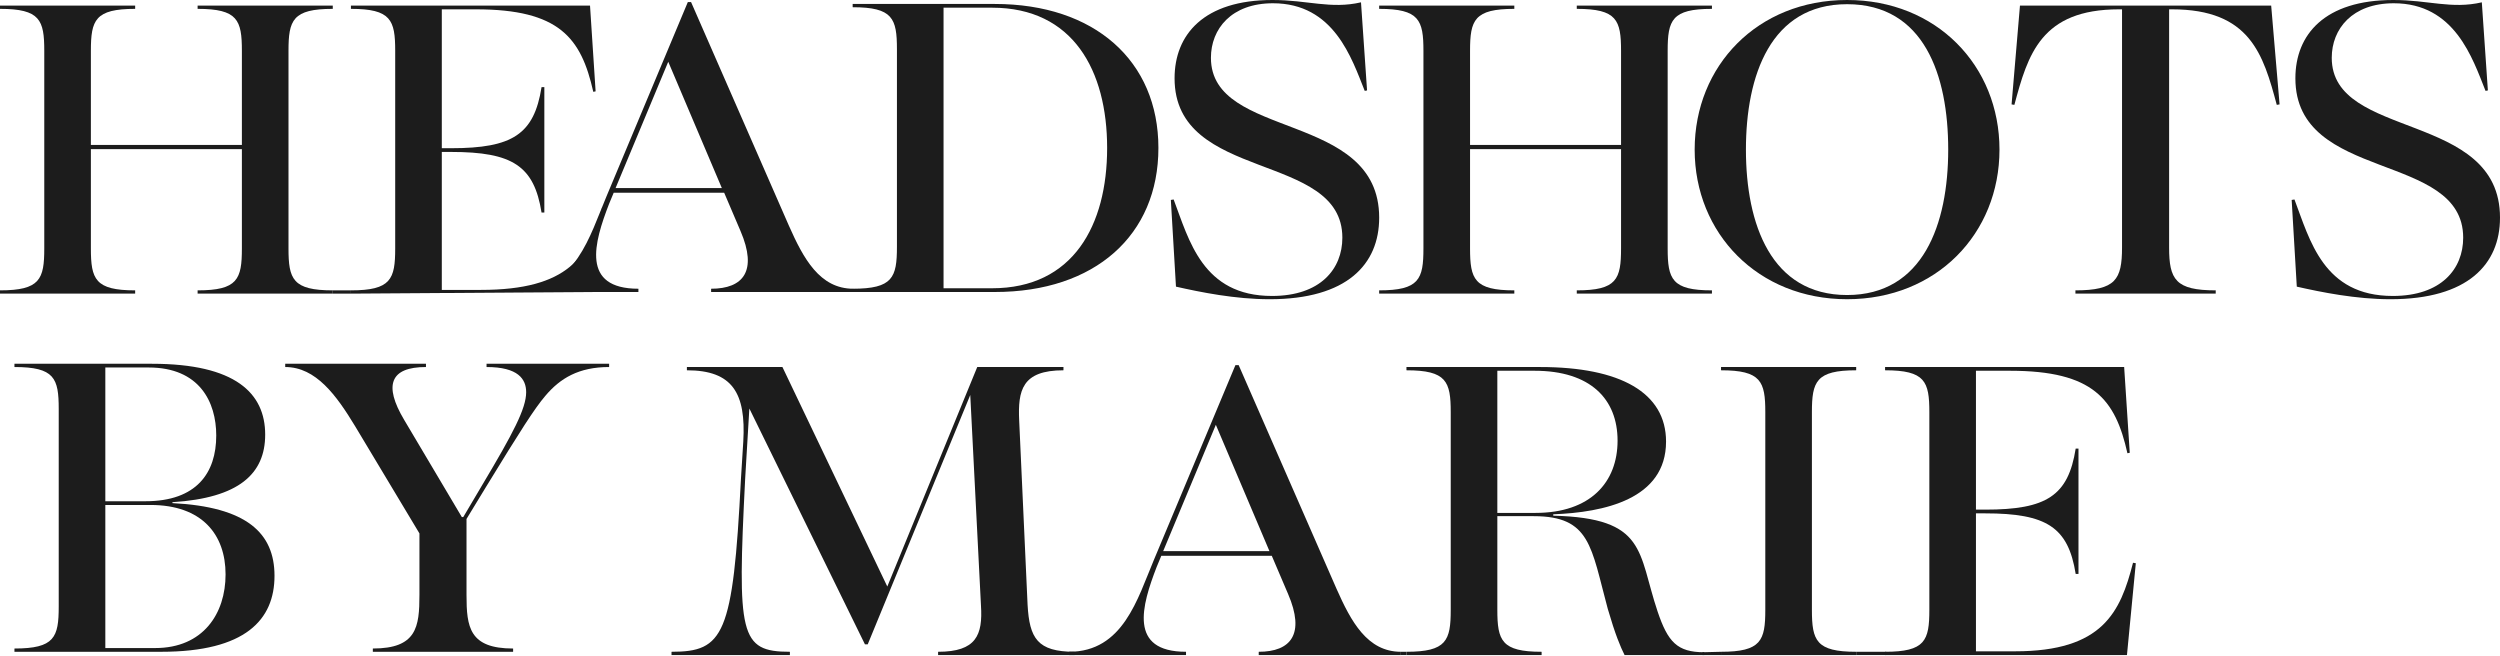
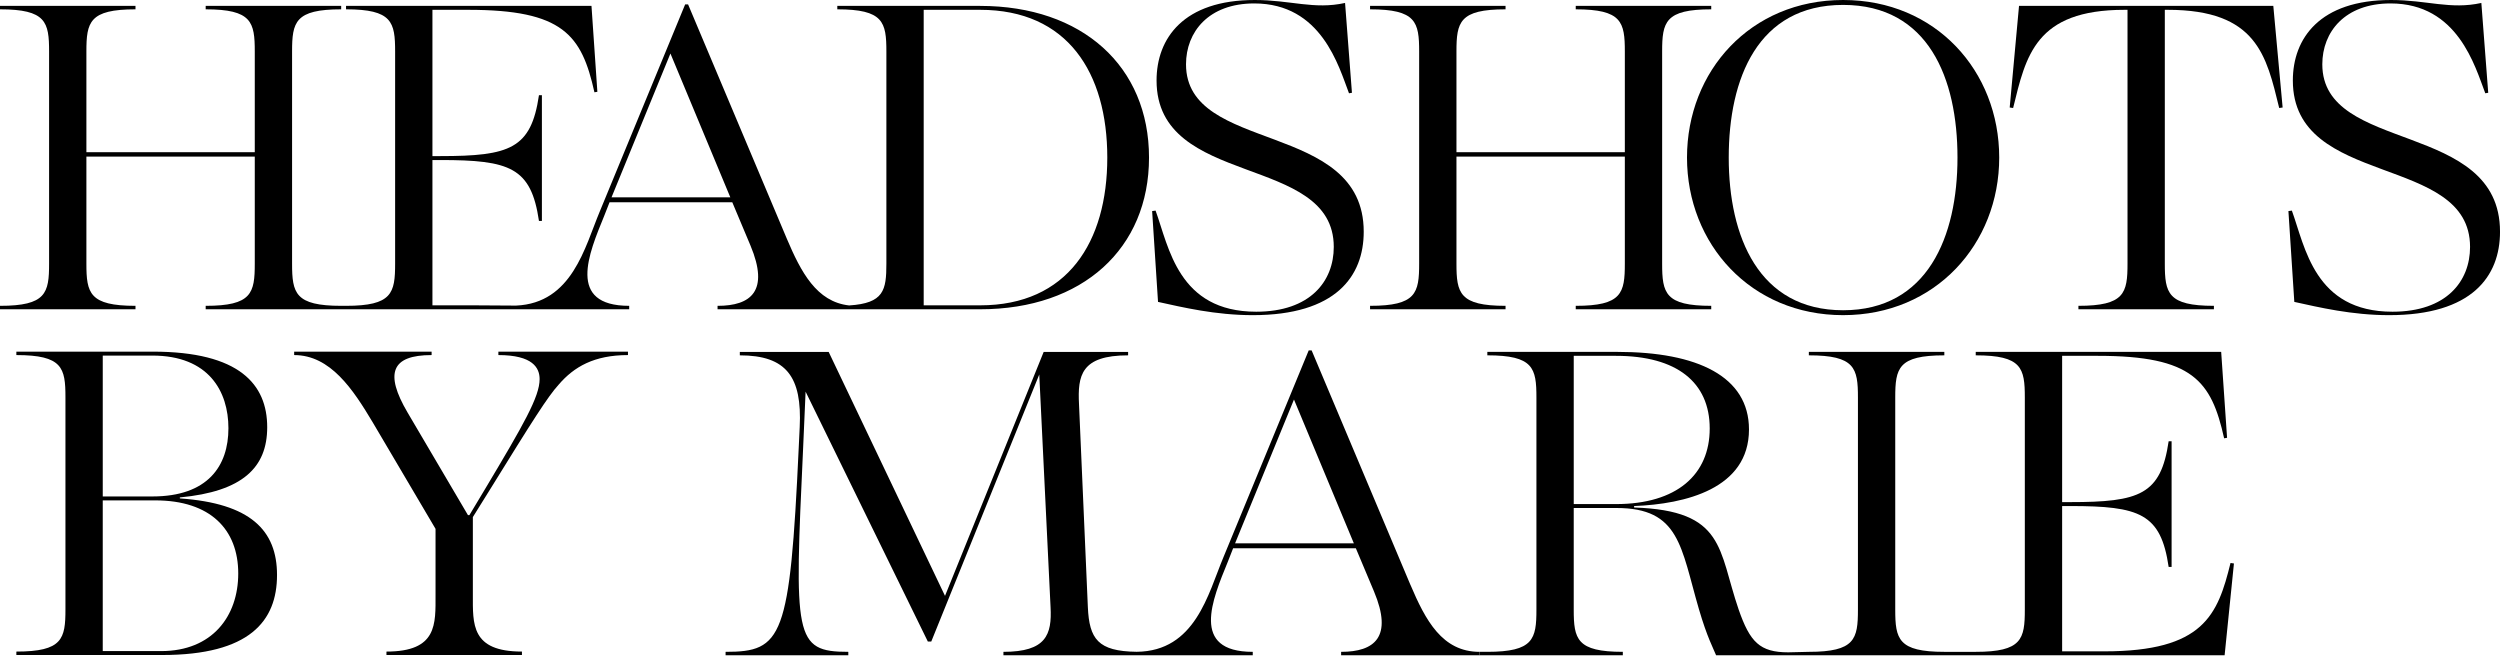
- <svg xmlns="http://www.w3.org/2000/svg" id="Layer_1" version="1.1" viewBox="0 0 472.123 123.704">
-   <path d="M0,54.835c7.57,0,8.361-2.113,8.361-7.921V9.594C8.361,3.785,7.57,1.673,0,1.673v-.616h25.524v.616c-7.57,0-8.361,2.113-8.361,7.921v17.779h28.517V9.594c0-5.809-.792-7.921-8.361-7.921v-.616h25.525v.616c-7.57,0-8.362,2.113-8.362,7.921v37.32c0,5.809.792,7.921,8.362,7.921v.616h-25.525v-.616c7.57,0,8.361-2.113,8.361-7.921v-18.748h-28.517v18.748c0,5.809.792,7.921,8.361,7.921v.616H0v-.616Z" fill="#1c1c1c" />
-   <path d="M66.272,54.835c7.57,0,8.361-2.113,8.361-7.921V9.594c0-5.809-.792-7.921-8.361-7.921v-.616h45.153l1.056,16.195-.44.088c-2.289-10.21-6.426-15.579-22.181-15.579h-6.425v26.229h1.76c11.619,0,15.667-2.64,17.076-11.53h.528v23.677h-.528c-1.409-8.801-5.457-11.442-17.076-11.442h-1.76v26.053h7.393c16.547,0,20.519-6.353,22.895-15.683l-1.833,9.501.091,6.578-45.71.308v-.616Z" fill="#1c1c1c" />
-   <path d="M98.472,54.622c10.21,0,12.938-10.129,16.019-17.435L129.894.396h.615l18.484,42.248c2.728,6.162,5.809,11.883,12.146,11.883v.616h-26.845v-.616c6.073,0,8.802-3.344,5.545-10.914l-3.081-7.218h-20.86l-.88,2.113c-2.817,7.306-5.369,16.019,5.545,16.019v.616h-22.092v-.521ZM136.319,35.515l-10.121-23.853-9.946,23.853h20.067Z" fill="#1c1c1c" />
-   <path d="M161.025,54.527c7.57,0,8.361-2.113,8.361-7.921V9.286c0-5.809-.792-7.921-8.361-7.921v-.616h26.845c18.835,0,30.894,10.739,30.894,27.197s-11.97,27.198-30.894,27.198h-26.845v-.616ZM187.342,54.439c15.315,0,21.74-11.883,21.74-26.494s-6.425-26.493-21.74-26.493h-9.154v52.987h9.154Z" fill="#1c1c1c" />
-   <path d="M222.081,54.131l-.968-16.372.528-.088c2.904,7.657,5.457,18.22,18.572,18.22,9.154,0,13.29-5.105,13.29-11.002,0-16.371-31.686-10.386-31.686-30.102,0-8.274,5.545-14.787,18.483-14.787,6.689,0,11.002,1.76,16.723.44l1.145,16.636-.44.088c-2.465-6.161-5.809-16.547-17.339-16.547-7.834,0-11.707,4.841-11.707,10.298,0,15.579,31.775,9.946,31.775,30.191,0,8.801-6.073,15.403-20.684,15.403-6.513,0-13.027-1.32-17.692-2.377Z" fill="#1c1c1c" />
-   <path d="M260.454,54.835c7.57,0,8.361-2.113,8.361-7.921V9.594c0-5.809-.792-7.921-8.361-7.921v-.616h25.524v.616c-7.57,0-8.361,2.113-8.361,7.921v17.779h28.517V9.594c0-5.809-.792-7.921-8.361-7.921v-.616h25.525v.616c-7.57,0-8.361,2.113-8.361,7.921v37.32c0,5.809.791,7.921,8.361,7.921v.616h-25.525v-.616c7.569,0,8.361-2.113,8.361-7.921v-18.748h-28.517v18.748c0,5.809.792,7.921,8.361,7.921v.616h-25.524v-.616Z" fill="#1c1c1c" />
-   <path d="M320.036,28.253c0-15.843,11.883-28.253,28.783-28.253s28.781,12.41,28.781,28.253-11.882,28.254-28.781,28.254c-16.812,0-28.783-12.41-28.783-28.254ZM367.918,28.253c0-14.083-4.578-27.461-19.1-27.461-14.436,0-19.101,13.466-19.101,27.461,0,14.083,4.753,27.462,19.101,27.462s19.1-13.379,19.1-27.462Z" fill="#1c1c1c" />
-   <path d="M391.943,54.835c7.57,0,8.801-2.024,8.801-8.097V1.76h-.528c-14.787,0-17.252,8.538-19.803,18.043l-.529-.088,1.585-18.66h47.441l1.585,18.66-.528.088c-2.553-9.505-5.018-18.043-19.804-18.043h-.528v44.977c0,6.073,1.232,8.097,8.801,8.097v.616h-26.493v-.616Z" fill="#1c1c1c" />
-   <path d="M433.747,54.131l-.968-16.372.528-.088c2.905,7.657,5.458,18.22,18.572,18.22,9.154,0,13.291-5.105,13.291-11.002,0-16.371-31.688-10.386-31.688-30.102,0-8.274,5.545-14.787,18.484-14.787,6.689,0,11.002,1.76,16.724.44l1.143,16.636-.44.088c-2.463-6.161-5.809-16.547-17.339-16.547-7.833,0-11.706,4.841-11.706,10.298,0,15.579,31.776,9.946,31.776,30.191,0,8.801-6.073,15.403-20.685,15.403-6.513,0-13.027-1.32-17.692-2.377Z" fill="#1c1c1c" />
+ <svg xmlns="http://www.w3.org/2000/svg" id="Layer_1" version="1.1" viewBox="0 0 356.53 93.45">
+   <path d="M165.148,43.054l-.84-12.951.49-.07c1.89,5.18,3.22,14.421,14.352,14.421,7.701,0,11.062-4.34,11.062-9.241,0-13.371-25.273-8.331-25.273-23.732,0-6.021,3.85-11.481,14.002-11.481,5.11,0,8.471,1.4,12.881.42l.981,12.812-.42.07c-1.47-3.851-3.921-12.812-13.512-12.812-6.51,0-9.731,4.061-9.731,8.681,0,12.812,25.343,7.911,25.343,23.873,0,6.371-3.991,11.901-15.822,11.901-5.32,0-10.011-1.12-13.511-1.89Z" />
+   <path d="M195.387,43.614c6.581,0,7.001-1.82,7.001-6.021V7.351c0-4.2-.42-6.021-7.001-6.021v-.49h19.322v.49c-6.581,0-7.001,1.82-7.001,6.021v14.352h24.013V7.351c0-4.2-.42-6.021-7.001-6.021v-.49h19.322v.49c-6.581,0-7.001,1.82-7.001,6.021v30.243c0,4.201.42,6.021,7.001,6.021v.49h-19.322v-.49c6.581,0,7.001-1.82,7.001-6.021v-15.262h-24.013v15.262c0,4.201.42,6.021,7.001,6.021v.49h-19.322v-.49Z" />
+   <path d="M240.587,22.472c0-12.321,9.031-22.472,22.263-22.472s22.262,10.151,22.262,22.472-9.101,22.472-22.262,22.472-22.263-10.151-22.263-22.472ZM279.161,22.472c0-11.271-4.131-21.772-16.311-21.772s-16.312,10.501-16.312,21.772,4.271,21.773,16.312,21.773,16.311-10.502,16.311-21.773Z" />
+   <path d="M296.408,43.614c6.581,0,7.001-1.82,7.001-6.021V1.4h-.42c-12.742,0-14.072,6.581-15.893,14.002l-.489-.07,1.33-14.492h36.264l1.33,14.492-.49.07c-1.82-7.421-3.15-14.002-15.892-14.002h-.42v36.194c0,4.201.42,6.021,7.001,6.021v.49h-19.322v-.49Z" />
+   <path d="M327.196,43.054l-.84-12.951.49-.07c1.891,5.18,3.221,14.421,14.352,14.421,7.701,0,11.062-4.34,11.062-9.241,0-13.371-25.273-8.331-25.273-23.732,0-6.021,3.851-11.481,14.002-11.481,5.11,0,8.471,1.4,12.881.42l.981,12.812-.42.07c-1.47-3.851-3.921-12.812-13.512-12.812-6.511,0-9.73,4.061-9.73,8.681,0,12.812,25.343,7.911,25.343,23.873,0,6.371-3.991,11.901-15.822,11.901-5.32,0-10.011-1.12-13.512-1.89Z" />
  <g>
-     <path d="M2.729,122.472c7.569,0,8.361-2.112,8.361-7.921v-37.317c0-5.809-.792-7.921-8.361-7.921v-.616h25.964c15.754,0,21.387,5.544,21.387,13.378,0,7.393-4.929,11.97-17.515,12.762v.176c13.994.704,19.275,5.633,19.275,13.73,0,8.274-5.457,14.346-21.387,14.346H2.729v-.616ZM27.46,94.66c9.682,0,13.378-5.369,13.378-12.41,0-6.337-3.168-12.85-12.762-12.85h-8.185v25.259h7.569ZM29.309,122.384c9.065,0,13.29-6.513,13.29-13.906,0-7.569-4.489-13.114-14.17-13.114h-8.538v27.02h9.418Z" fill="#1c1c1c" />
-     <path d="M70.41,122.472c8.273,0,8.801-4.048,8.801-10.121v-11.618l-12.146-20.243c-3.521-5.809-7.393-11.178-13.202-11.178v-.616h26.58v.616c-6.777,0-8.009,3.433-4.137,9.946l10.914,18.395h.264l3.697-6.249c5.721-9.593,8.185-14.258,8.185-17.338,0-2.464-1.496-4.753-7.481-4.753v-.616h23.147v.616c-5.721,0-9.241,2.112-12.058,5.457-2.024,2.377-4.665,6.513-11.178,17.163l-3.696,6.073v14.346c0,6.073.528,10.121,8.801,10.121v.616h-26.492v-.616Z" fill="#1c1c1c" />
+     <path d="M2.333,92.923c6.581,0,7.001-1.82,7.001-6.021v-30.243c0-4.2-.42-6.021-7.001-6.021v-.49h19.462c12.392,0,16.312,4.69,16.312,10.781,0,5.741-3.501,9.171-12.461,10.011v.14c10.081.7,13.861,4.551,13.861,10.921,0,6.581-3.92,11.411-16.382,11.411H2.333v-.49ZM21.725,70.801c7.911,0,10.851-4.34,10.851-9.731,0-5.25-2.8-10.361-10.851-10.361h-7.071v20.092h7.071ZM22.985,92.853c7.281,0,10.991-4.971,10.991-11.061,0-6.301-3.991-10.431-11.832-10.431h-7.491v21.492h8.331Z" />
+     <path d="M55.113,92.923c7.281,0,7-3.92,7-8.121v-9.381l-8.961-15.192c-2.8-4.69-6.021-9.591-11.201-9.591v-.49h19.602v.49c-5.74,0-6.721,2.59-3.43,8.191l8.611,14.631h.21l2.311-3.851c5.39-9.031,7.701-13.021,7.701-15.541,0-1.61-.98-3.43-5.881-3.43v-.49h18.482v.49c-4.831,0-7.701,1.68-9.871,4.2-1.54,1.68-3.71,5.111-9.941,15.192l-2.31,3.71v11.061c0,4.2-.28,8.121,7,8.121v.49h-19.322v-.49Z" />
  </g>
  <g>
-     <g>
-       <path d="M126.814,123.088c9.857,0,11.617-3.08,13.114-32.652l.44-7.041c.528-9.153-2.024-13.466-10.649-13.466v-.616h18.043l19.803,41.454,16.987-41.454h16.282v.616c-7.833,0-8.626,3.785-8.361,9.505l1.584,34.765c.352,6.337,1.849,8.889,8.89,8.889v.616h-25.788v-.616c7.217,0,8.449-3.168,8.098-8.713l-2.024-39.782-19.363,47.087h-.528l-21.827-44.534-.792,13.29c-1.496,29.484-1.056,32.652,8.449,32.652v.616h-22.355v-.616Z" fill="#1c1c1c" />
-       <path d="M201.888,123.088c10.21,0,12.938-10.033,16.018-17.338l15.402-36.79h.616l18.483,42.246c2.728,6.161,5.809,11.882,12.146,11.882v.616h-26.844v-.616c6.072,0,8.801-3.344,5.545-10.914l-3.081-7.217h-20.859l-.88,2.112c-2.816,7.305-5.369,16.018,5.544,16.018v.616h-22.091v-.616ZM239.733,104.077l-10.121-23.852-9.945,23.852h20.066Z" fill="#1c1c1c" />
-       <path d="M265.608,123.088c7.569,0,8.361-2.112,8.361-7.921v-37.317c0-5.809-.792-7.921-8.361-7.921v-.616h25.26c15.138,0,23.764,4.84,23.764,14.082,0,10.913-11.794,13.378-21.3,13.729v.264c17.69.44,15.931,6.865,19.715,18.131,1.937,5.721,3.696,7.657,8.802,7.657v.528h-15.051c-.792-1.584-1.76-3.872-3.168-8.713-3.169-11.706-3.257-17.514-13.994-17.514h-6.865v17.69c0,5.809.792,7.921,8.361,7.921v.616h-25.523v-.616ZM289.987,96.861c10.386,0,15.49-5.809,15.49-13.642s-5.104-13.202-15.666-13.202h-7.041v26.844h7.217Z" fill="#1c1c1c" />
-       <path d="M325.015,123.088c7.569,0,8.361-2.112,8.361-7.921v-37.317c0-5.809-.792-7.921-8.361-7.921v-.616h25.523v.616c-7.569,0-8.361,2.112-8.361,7.921v37.317c0,5.809.792,7.921,8.361,7.921v.616h-25.523v-.616Z" fill="#1c1c1c" />
-       <path d="M355.995,123.088c7.569,0,8.361-2.112,8.361-7.921v-37.317c0-5.809-.792-7.921-8.361-7.921v-.616h45.15l1.057,16.194-.44.088c-2.288-10.21-6.425-15.578-22.18-15.578h-6.425v26.227h1.761c11.617,0,15.666-2.641,17.074-11.53h.528v23.675h-.528c-1.408-8.801-5.457-11.441-17.074-11.441h-1.761v26.052h7.394c16.546,0,19.891-7.393,22.267-16.723l.528.088-1.672,17.338h-45.679v-.616Z" fill="#1c1c1c" />
-     </g>
-     <rect x="350.54" y="123.088" width="5.659" height=".615" fill="#1c1c1c" />
-     <polygon points="325.059 123.703 321.501 123.703 321.501 123.176 325.015 123.088 325.059 123.703" fill="#1c1c1c" />
-     <rect x="264.556" y="123.088" width="1.051" height=".615" fill="#1c1c1c" />
+     <path d="M318.098,80.289c-1.82,7.42-3.851,12.601-17.992,12.601h-6.021v-20.722h1.12c9.941,0,12.951,1.05,14.071,8.681h.42v-17.922h-.42c-1.12,7.631-4.13,8.681-14.071,8.681h-1.12v-20.862h5.11c13.512,0,16.172,3.57,17.992,11.761l.42-.07-.84-12.252h-35.004v.49c6.581,0,7.001,1.82,7.001,6.021v30.243c0,4.201-.42,6.021-7.001,6.021-.293-.002-4.081-.01-4.478,0-6.581,0-7.001-1.82-7.001-6.021v-30.243c0-4.2.42-6.021,7.001-6.021v-.49h-19.322v.49c6.581,0,7.001,1.82,7.001,6.021v30.243c0,4.201-.42,6.021-7.001,6.021-.293-.002-2.54.06-2.937.07-4.06,0-5.46-1.47-7.07-6.091-2.94-8.541-1.891-14.142-14.911-14.562v-.21c7.28-.28,16.381-2.45,16.381-10.921,0-7.561-7.351-11.062-18.762-11.062h-18.552v.49c6.581,0,7.001,1.82,7.001,6.021v30.243c0,4.201-.42,6.02-7.001,6.021-.293-.002-.718-.01-1.114,0-.004.162.004.353,0,.49h20.436v-.49c-6.581,0-7.001-1.82-7.001-6.021v-14.491h6.091c9.03,0,9.171,5.53,11.761,14.421,1.19,4.06,2.03,5.53,2.45,6.581h72.522l1.33-13.091-.49-.07ZM230.455,71.888h-6.021v-21.142h6.021c8.681,0,13.371,3.781,13.371,10.361s-4.69,10.781-13.371,10.781Z" />
+     <path d="M201.127,83.369l-14.071-33.394h-.42l-12.181,29.543c-2.161,5.158-3.98,13.364-12.357,13.435-5.525-.067-6.752-1.834-6.957-6.364l-1.26-28.913c-.21-4.13.28-7,7.001-7v-.49h-12.041l-14.071,34.794-16.592-34.794h-12.671v.49c6.651,0,8.891,3.08,8.541,10.221l-.14,2.94c-1.26,27.163-2.31,29.123-10.431,29.123v.49h17.502v-.49c-7.771,0-7.701-2.1-6.441-29.123l.35-7.981,17.432,35.634h.49l15.402-38.084,1.61,33.183c.21,3.92-.63,6.371-6.721,6.371v.49h35.557v-.49c-8.961,0-5.74-7.491-3.57-12.811l.77-1.96h17.502l2.59,6.161c2.731,6.511.07,8.611-4.69,8.611v.49h19.742v-.49c-5.32,0-7.7-4.481-9.871-9.591ZM176.135,77.488l8.401-20.512,8.541,20.512h-16.942Z" />
  </g>
-   <rect x="62.844" y="54.835" width="3.428" height=".616" fill="#1c1c1c" />
+   <path d="M139.781.84h-20.372v.49c6.581,0,7,1.82,7,6.021v30.243c0,3.805-.361,5.651-5.317,5.966-4.642-.52-6.859-4.752-8.89-9.536L98.13.63h-.42l-12.181,29.543c-2.124,5.069-3.929,13.067-11.942,13.409-1.71-.024-3.663-.037-5.896-.037h-6.021v-20.722h1.12c9.941,0,12.951,1.05,14.071,8.681h.42V13.581h-.42c-1.12,7.631-4.13,8.681-14.071,8.681h-1.12V1.4h5.11c13.512,0,16.172,3.57,17.992,11.761l.42-.07-.84-12.252h-35.003v.49c6.581,0,7,1.82,7,6.021v30.243c0,4.201-.42,6.021-7,6.021-.293-.002-.297-.01-.694,0-6.581,0-7.001-1.82-7.001-6.021V7.351c0-4.2.42-6.021,7.001-6.021v-.49h-19.322v.49c6.581,0,7.001,1.82,7.001,6.021v14.352H12.321V7.351c0-4.2.42-6.021,7.001-6.021v-.49H0v.49c6.581,0,7.001,1.82,7.001,6.021v30.243c0,4.201-.42,6.021-7.001,6.021v.49h19.322v-.49c-6.581,0-7.001-1.82-7.001-6.021v-15.262h24.013v15.262c0,4.201-.42,6.021-7.001,6.021v.49h60.397v-.49c-8.961,0-5.74-7.491-3.57-12.811l.77-1.96h17.502l2.59,6.161c2.731,6.511.07,8.611-4.69,8.611v.49h37.45c14.631,0,24.082-8.681,24.082-21.632,0-13.021-9.521-21.632-24.082-21.632ZM87.21,28.143l8.401-20.512,8.541,20.512h-16.942ZM139.781,43.544h-8.051V1.4h8.051c12.461,0,18.132,8.961,18.132,21.072,0,12.041-5.67,21.072-18.132,21.072Z" />
</svg>
